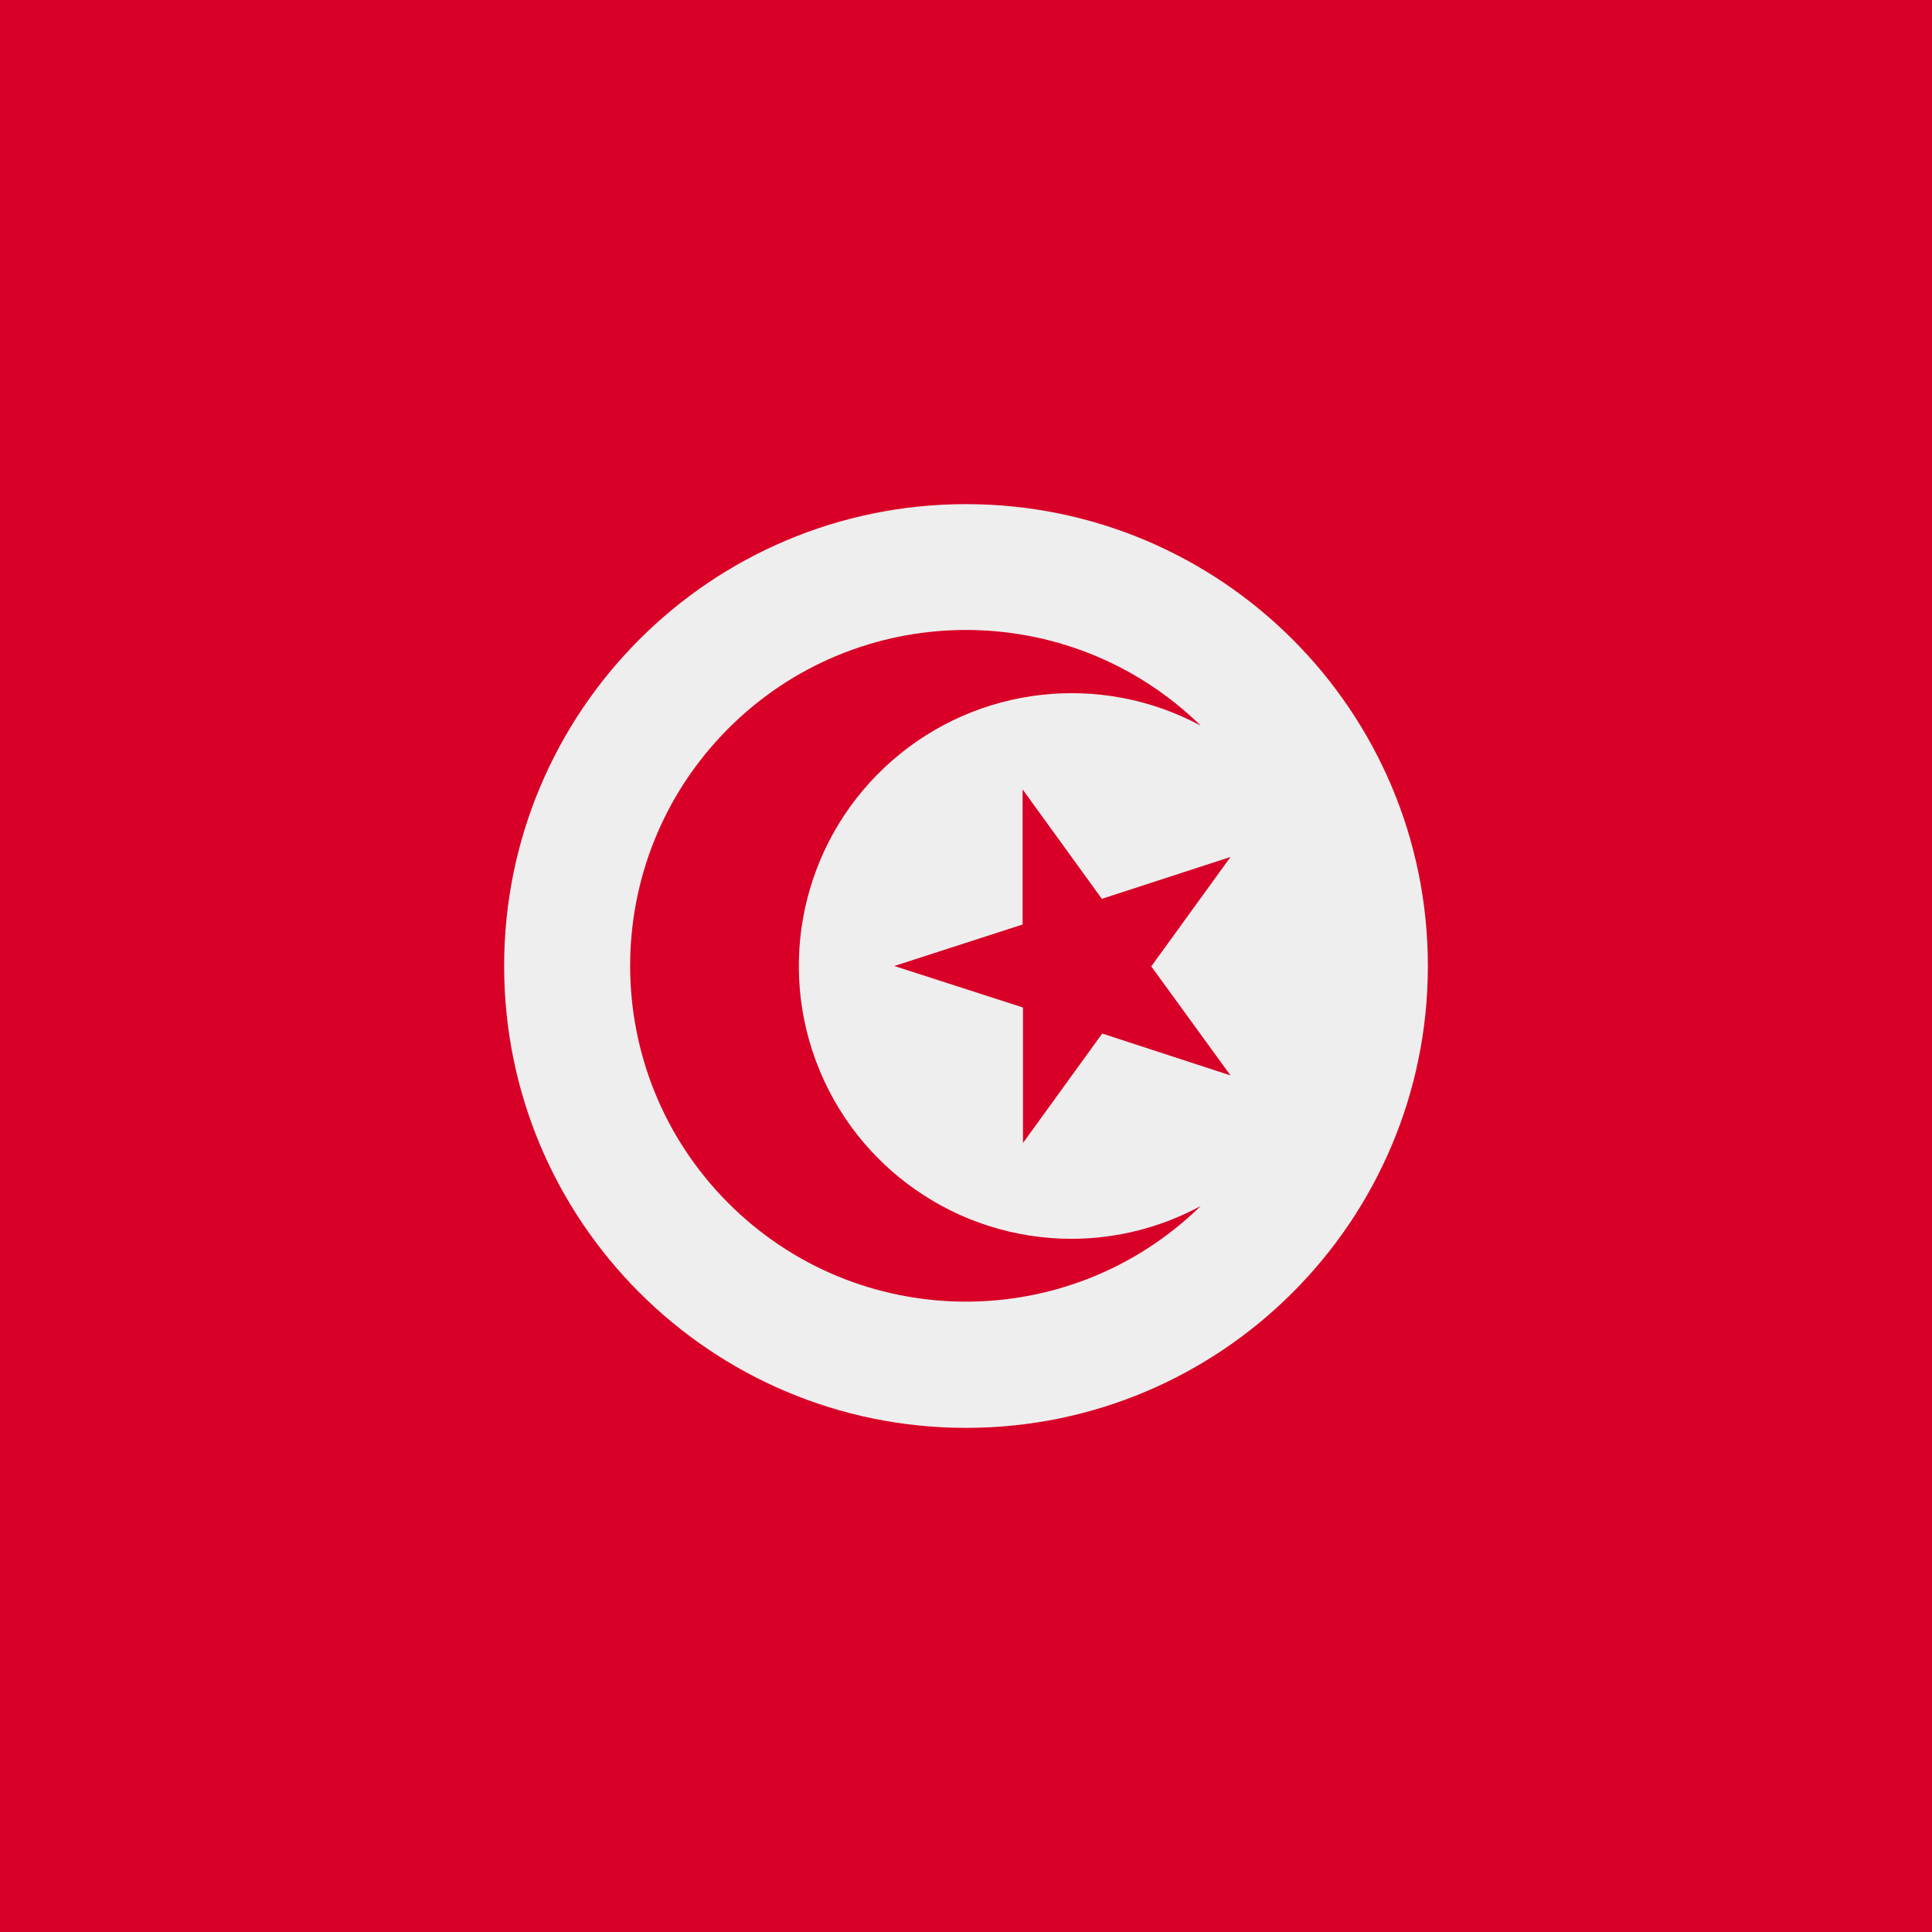
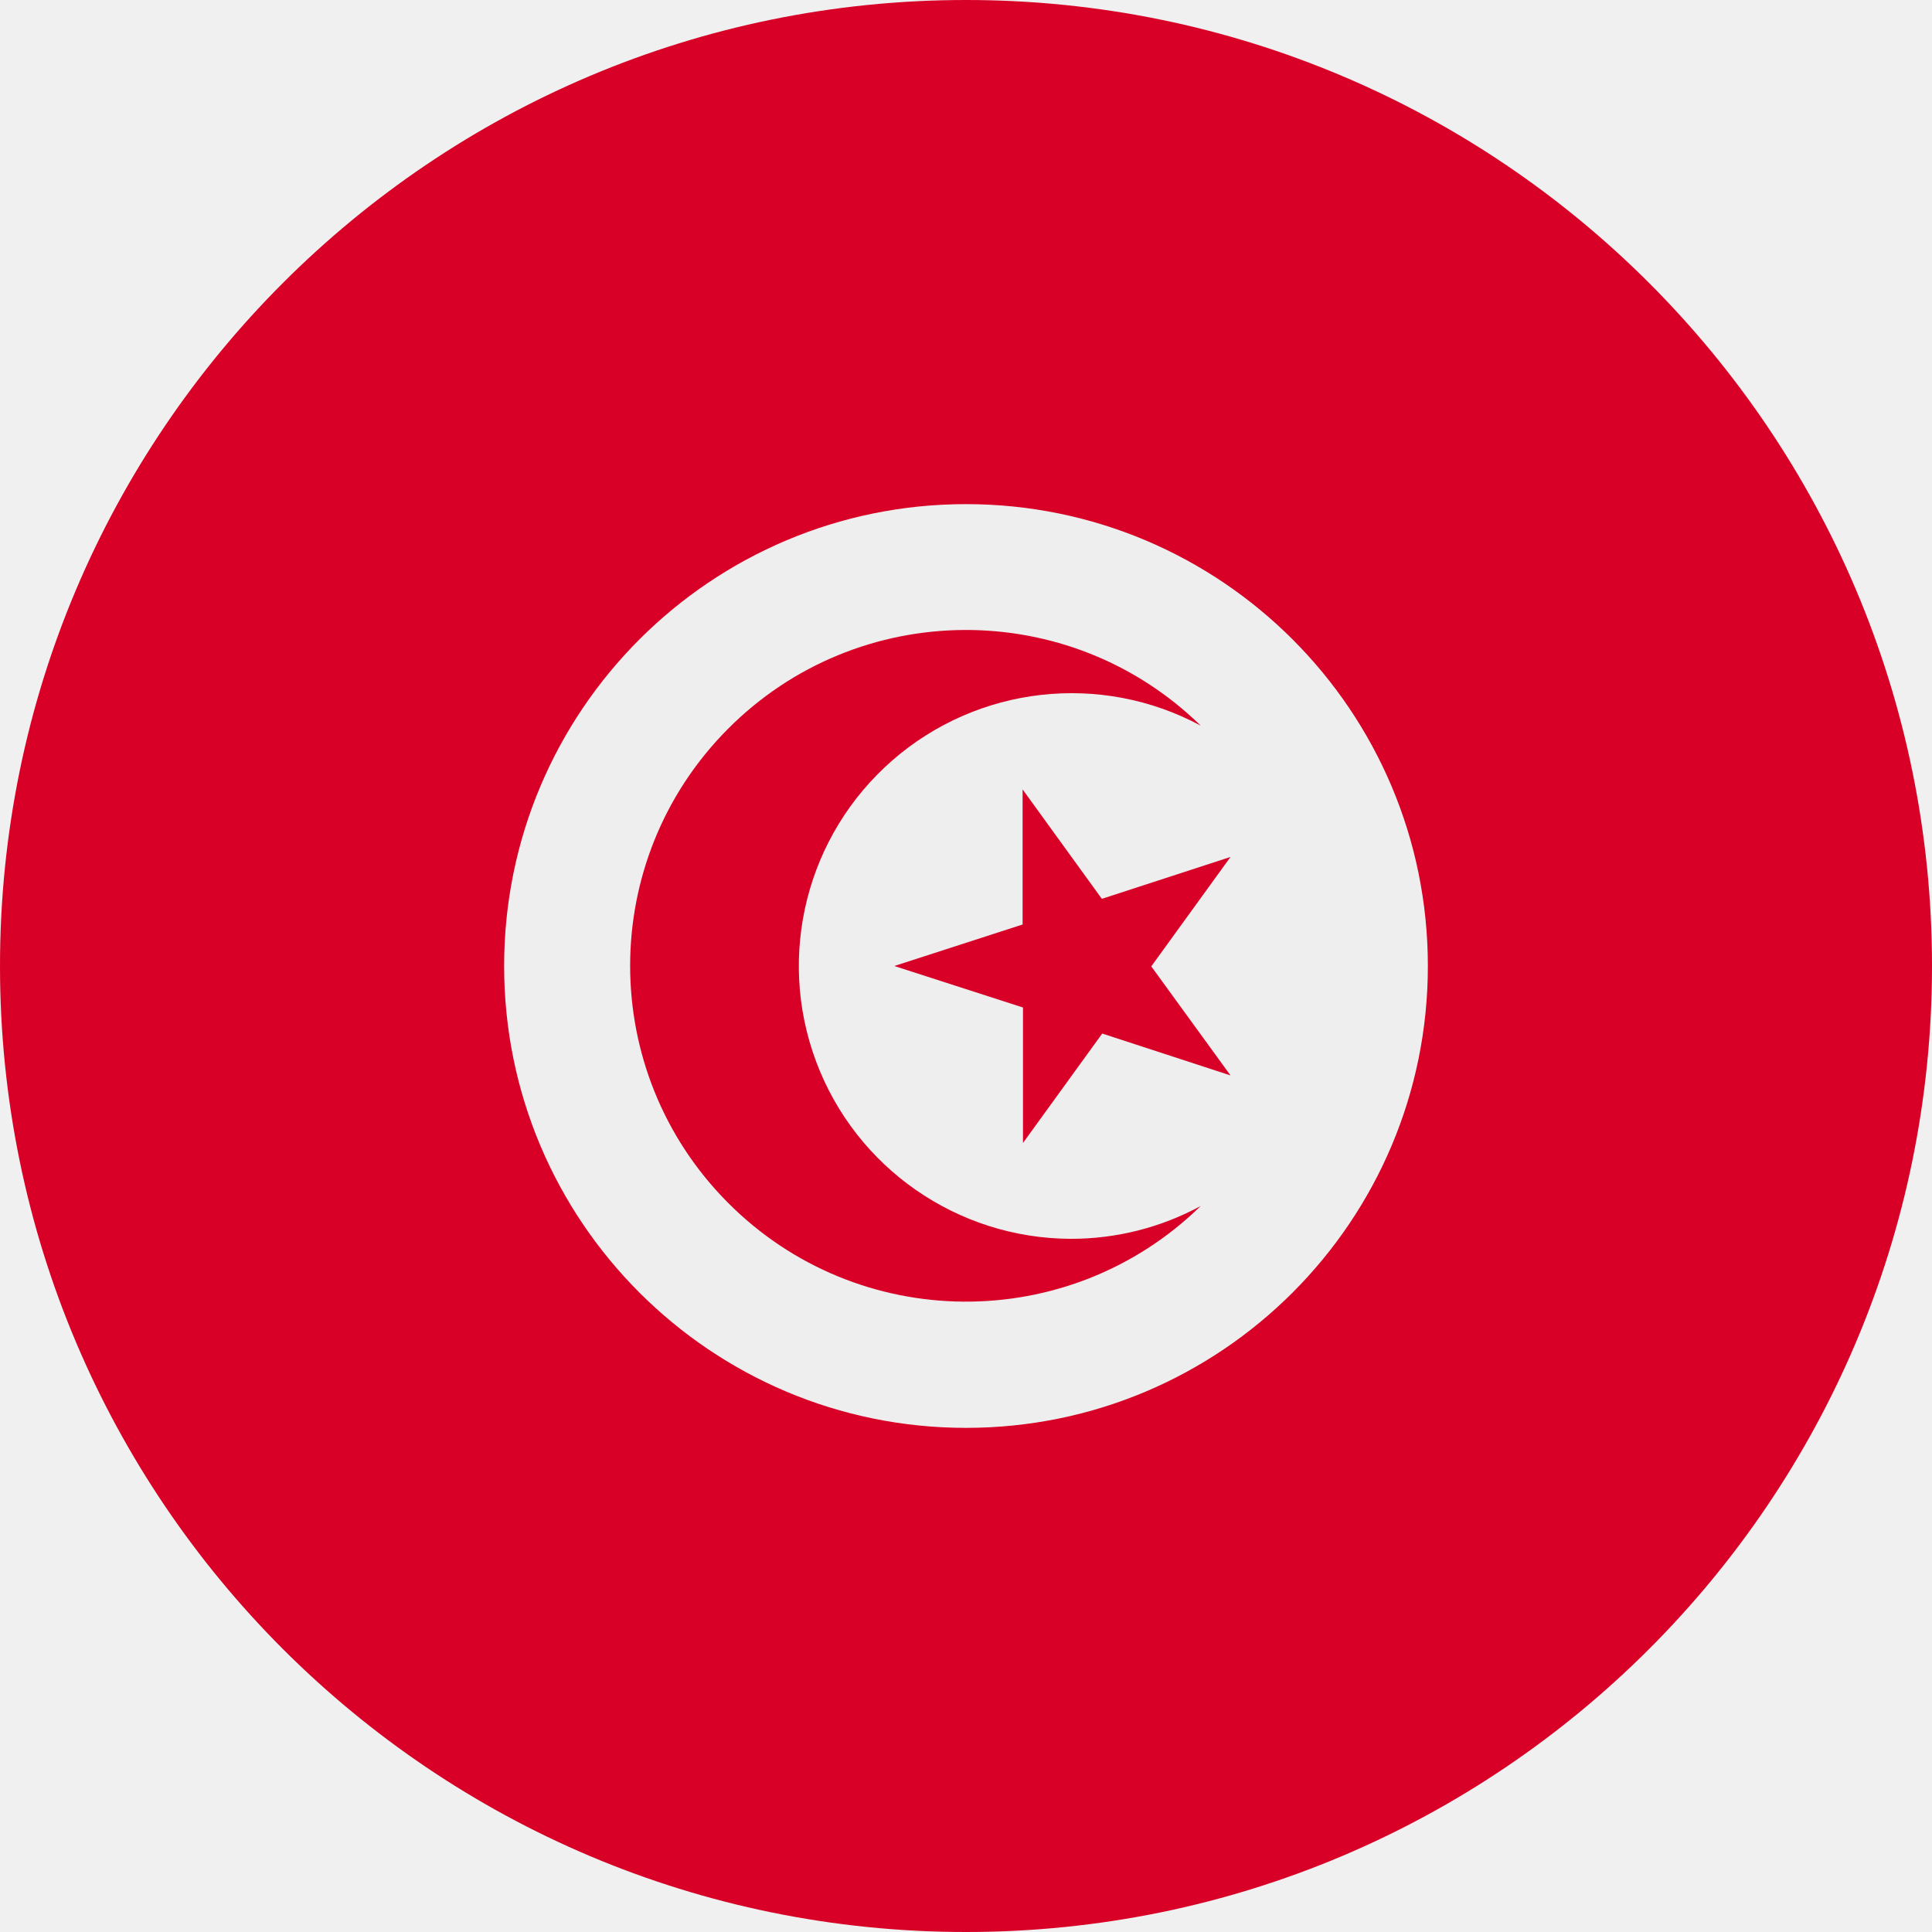
- <svg xmlns="http://www.w3.org/2000/svg" width="512" height="512" style="border-radius:50%" viewBox="0 0 512 512">
-   <path fill="#d80027" d="M0 0h512v512H0z" />
-   <circle cx="256" cy="256" r="122.4" fill="#eee" />
-   <g fill="#d80027">
-     <path d="m271 209.2 21 29 34.1-11.1-21 29 21 28.9-34-11.1-21 29V267L237 256l34-11z" />
-     <path d="M283.8 328.3a72.3 72.3 0 1 1 34.4-136 89 89 0 1 0 0 127.3 72 72 0 0 1-34.4 8.7z" />
+ <svg xmlns="http://www.w3.org/2000/svg" width="512" height="512" viewBox="0 0 512 512">
+   <mask id="a">
+     <circle cx="256" cy="256" r="256" fill="#fff" />
+   </mask>
+   <g mask="url(#a)">
+     <path fill="#d80027" d="M0 0h512v512H0z" />
+     <circle cx="256" cy="256" r="122.4" fill="#eee" />
+     <g fill="#d80027">
+       <path d="m271 209.2 21 29 34.1-11.1-21 29 21 28.9-34-11.1-21 29V267L237 256l34-11z" />
+       <path d="M283.8 328.3a72.3 72.3 0 1 1 34.4-136 89 89 0 1 0 0 127.3 72 72 0 0 1-34.4 8.7z" />
+     </g>
  </g>
</svg>
